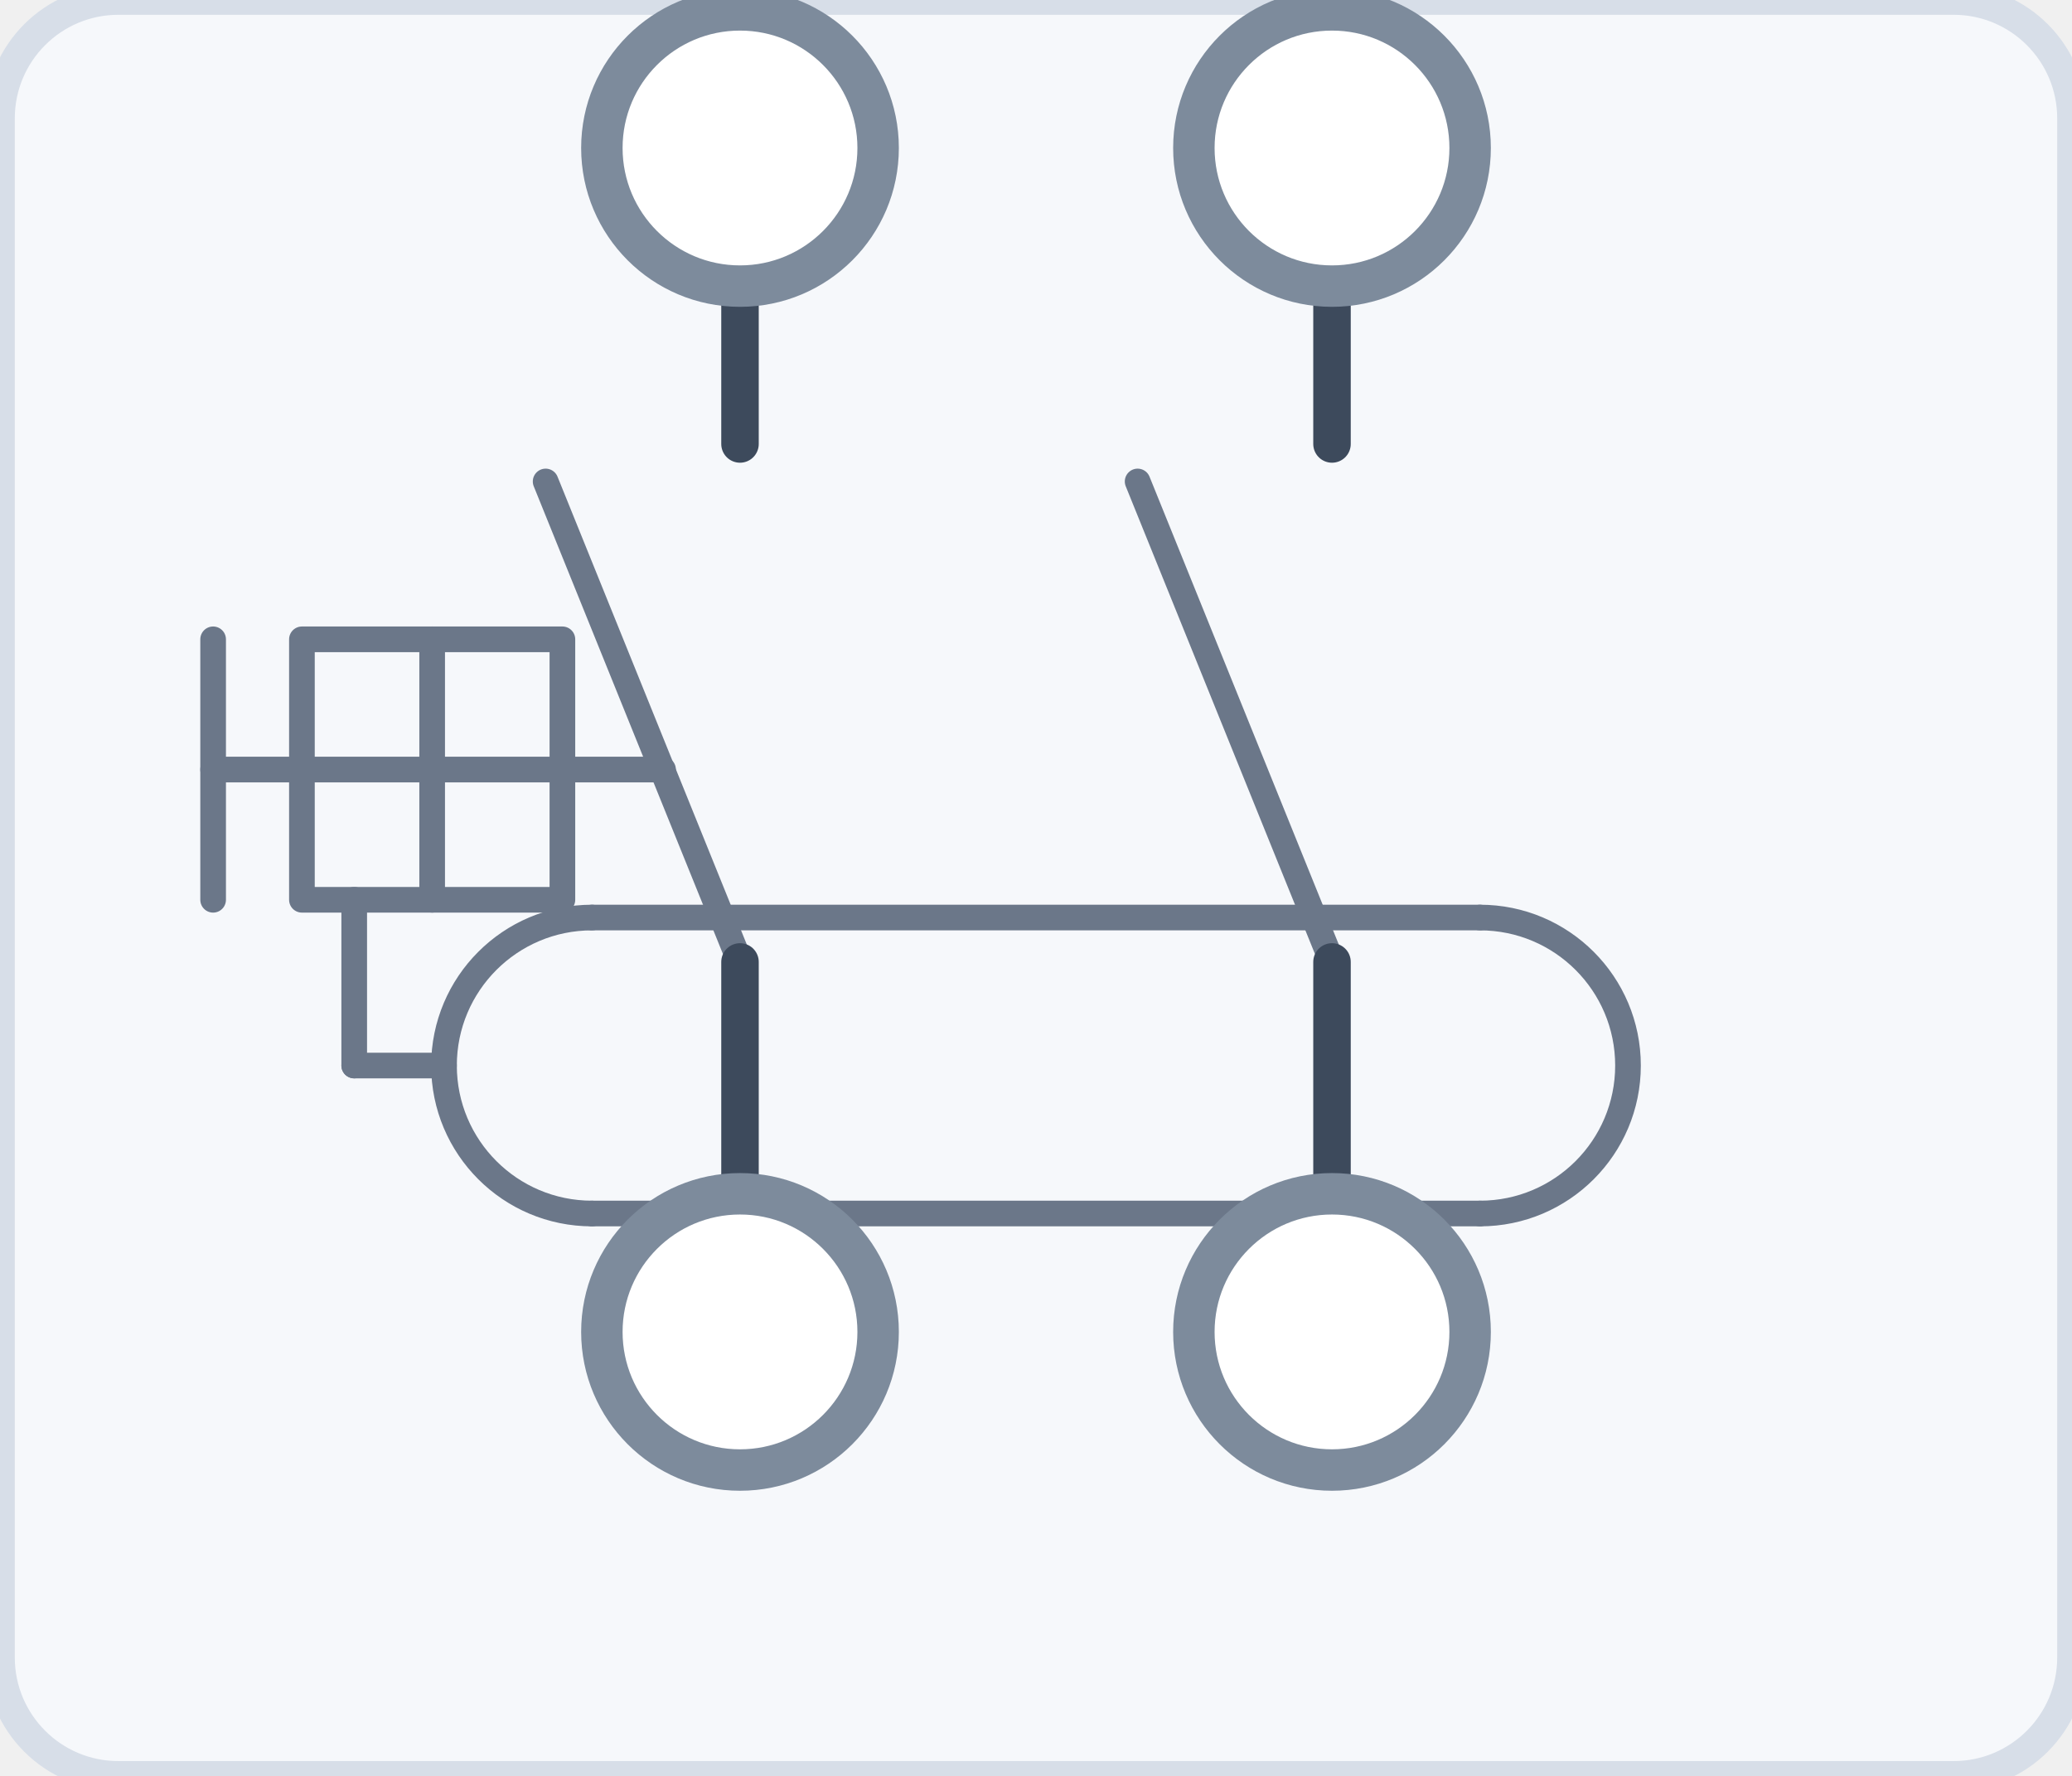
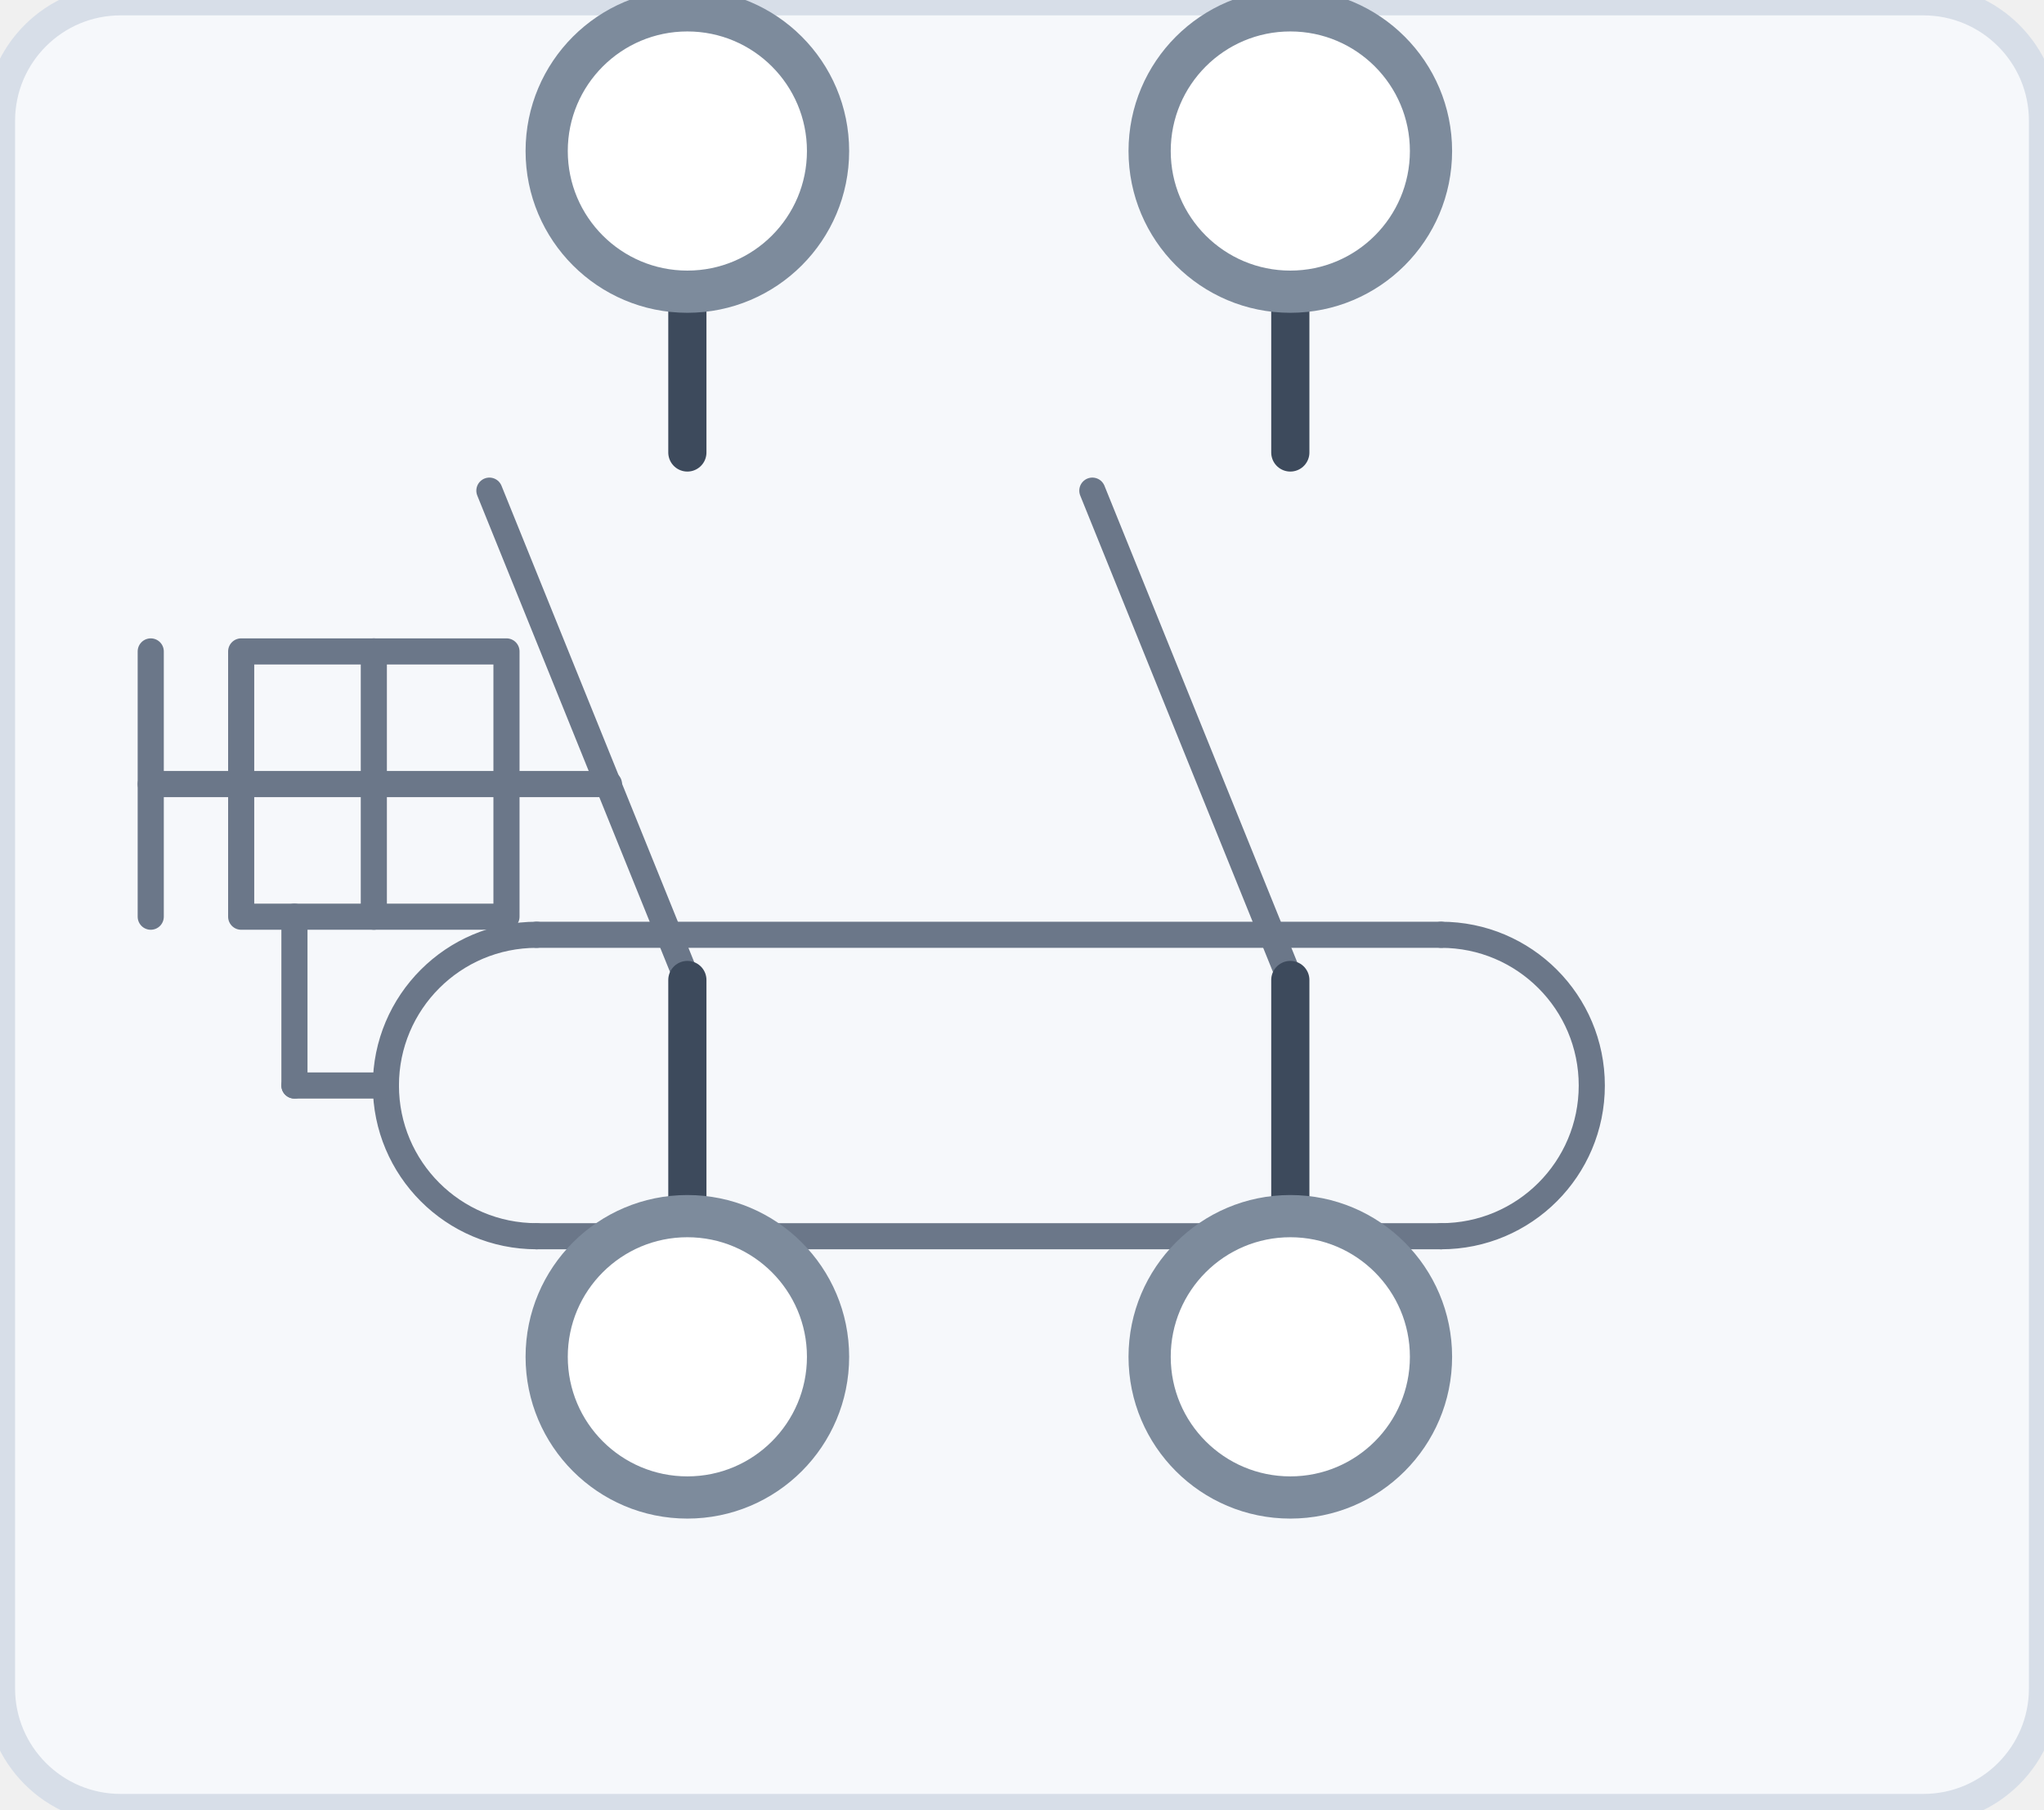
- <svg xmlns="http://www.w3.org/2000/svg" width="63" height="54" viewBox="-7.5 -1.5 21 18" role="img">
-   <rect x="-7.5" y="-1.5" width="21" height="18" rx="1.2" fill="#f6f8fb" stroke="#d7dee8" stroke-width="0.3" />
+ <svg xmlns="http://www.w3.org/2000/svg" width="61" height="54" viewBox="-6.84 -1.5 20.34 18" role="img">
+   <rect x="-6.84" y="-1.5" width="20.34" height="18" rx="1.2" fill="#f6f8fb" stroke="#d7dee8" stroke-width="0.3" />
  <path d="M0 0L0 3" stroke="#3d4a5c" stroke-width="0.38" fill="none" stroke-linecap="round" stroke-linejoin="round" />
  <path d="M0 8.25L-1.97 3.38" stroke="#6b7789" stroke-width="0.26" fill="none" stroke-linecap="round" stroke-linejoin="round" />
  <path d="M0 8.25L0 12" stroke="#3d4a5c" stroke-width="0.38" fill="none" stroke-linecap="round" stroke-linejoin="round" />
  <path d="M6 0L6 3" stroke="#3d4a5c" stroke-width="0.38" fill="none" stroke-linecap="round" stroke-linejoin="round" />
  <path d="M6 8.25L4.03 3.38" stroke="#6b7789" stroke-width="0.26" fill="none" stroke-linecap="round" stroke-linejoin="round" />
  <path d="M6 8.25L6 12" stroke="#3d4a5c" stroke-width="0.38" fill="none" stroke-linecap="round" stroke-linejoin="round" />
  <path d="M-1.5 7.8H7.5" stroke="#6b7789" stroke-width="0.26" fill="none" stroke-linecap="round" stroke-linejoin="round" />
  <path d="M-1.5 10.8H7.5" stroke="#6b7789" stroke-width="0.26" fill="none" stroke-linecap="round" stroke-linejoin="round" />
  <path d="M-1.5 10.8a1.5 1.5 0 0 1 0 -3" stroke="#6b7789" stroke-width="0.26" fill="none" stroke-linecap="round" stroke-linejoin="round" />
  <path d="M7.5 7.8a1.5 1.5 0 0 1 0 3" stroke="#6b7789" stroke-width="0.26" fill="none" stroke-linecap="round" stroke-linejoin="round" />
  <path d="M-5.34 4.98L-5.34 7.62" stroke="#6b7789" stroke-width="0.26" fill="none" stroke-linecap="round" stroke-linejoin="round" />
  <path d="M-5.34 6.3L-0.78 6.3" stroke="#6b7789" stroke-width="0.26" fill="none" stroke-linecap="round" stroke-linejoin="round" />
  <path d="M-4.44 4.98H-1.8V7.62H-4.44Z" stroke="#6b7789" stroke-width="0.26" fill="none" stroke-linecap="round" stroke-linejoin="round" />
  <path d="M-3.12 4.98L-3.12 7.62" stroke="#6b7789" stroke-width="0.26" fill="none" stroke-linecap="round" stroke-linejoin="round" />
  <path d="M-3.91 7.62L-3.91 9.3" stroke="#6b7789" stroke-width="0.26" fill="none" stroke-linecap="round" stroke-linejoin="round" />
  <path d="M-3.91 9.3L-3 9.3" stroke="#6b7789" stroke-width="0.26" fill="none" stroke-linecap="round" stroke-linejoin="round" />
  <circle cx="0" cy="0" r="1.4" fill="#ffffff" stroke="#7d8b9c" stroke-width="0.42" />
  <circle cx="6" cy="0" r="1.4" fill="#ffffff" stroke="#7d8b9c" stroke-width="0.42" />
  <circle cx="0" cy="12" r="1.4" fill="#ffffff" stroke="#7d8b9c" stroke-width="0.42" />
  <circle cx="6" cy="12" r="1.4" fill="#ffffff" stroke="#7d8b9c" stroke-width="0.42" />
</svg>
